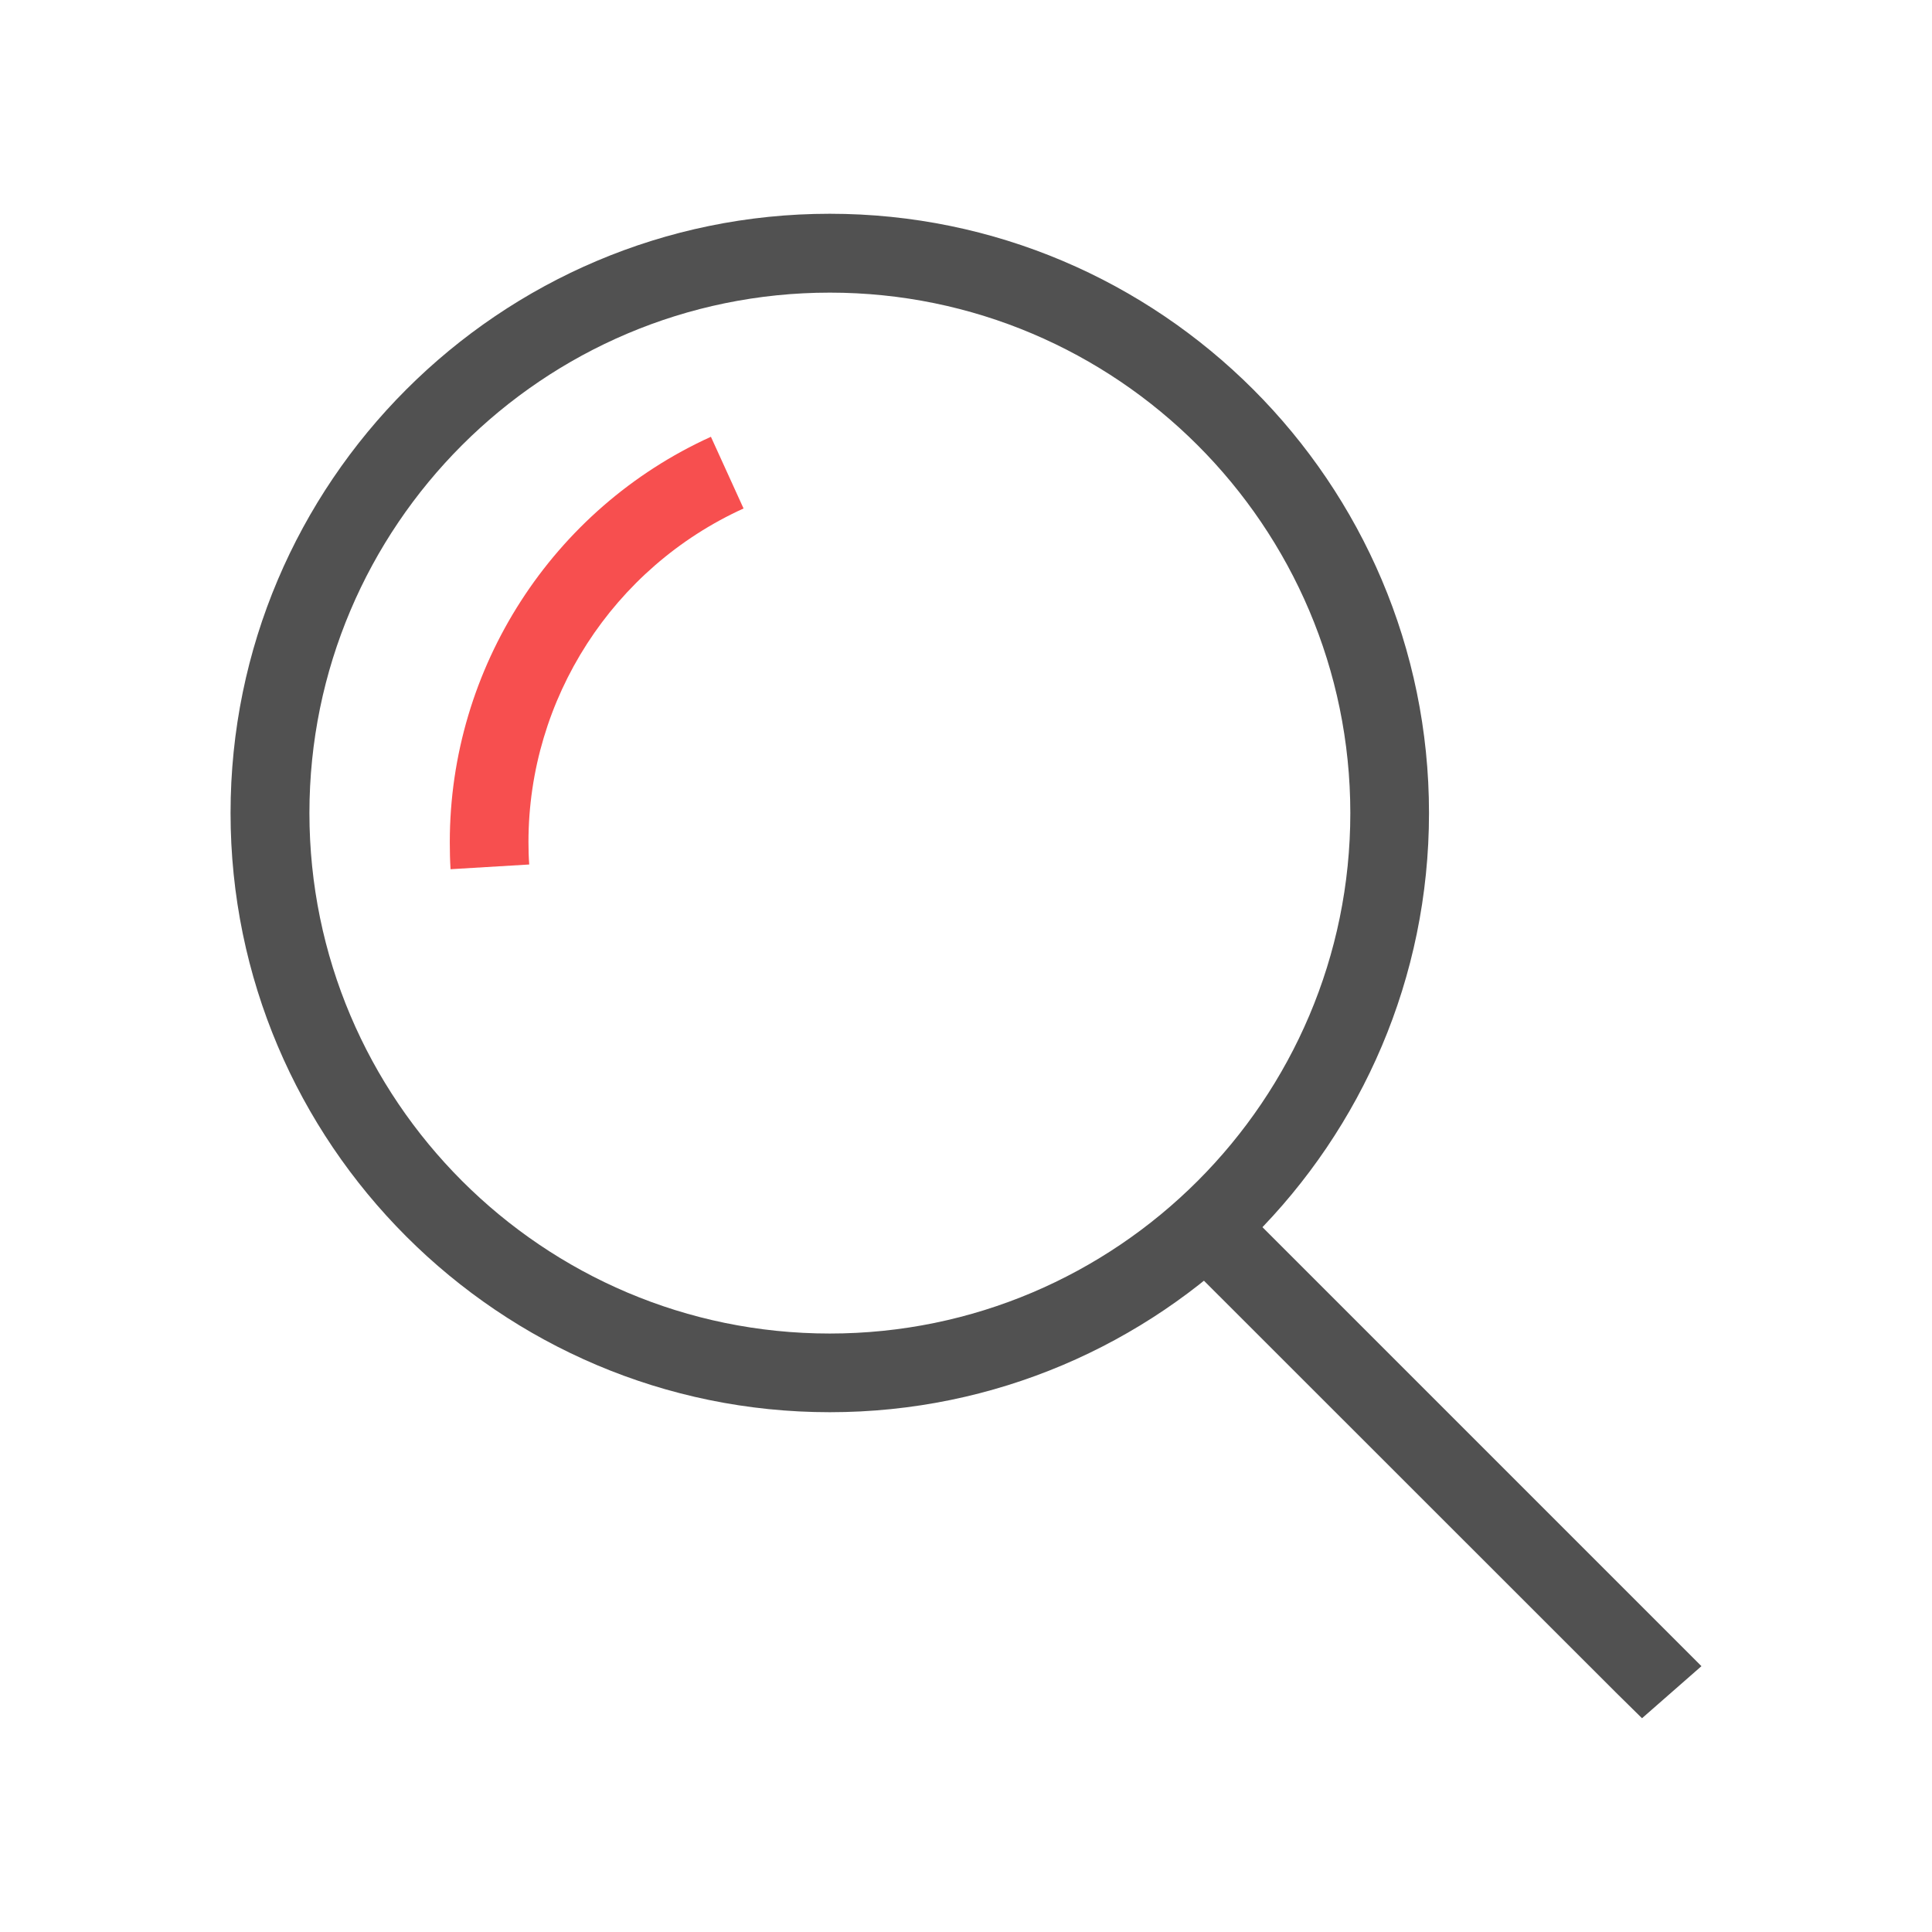
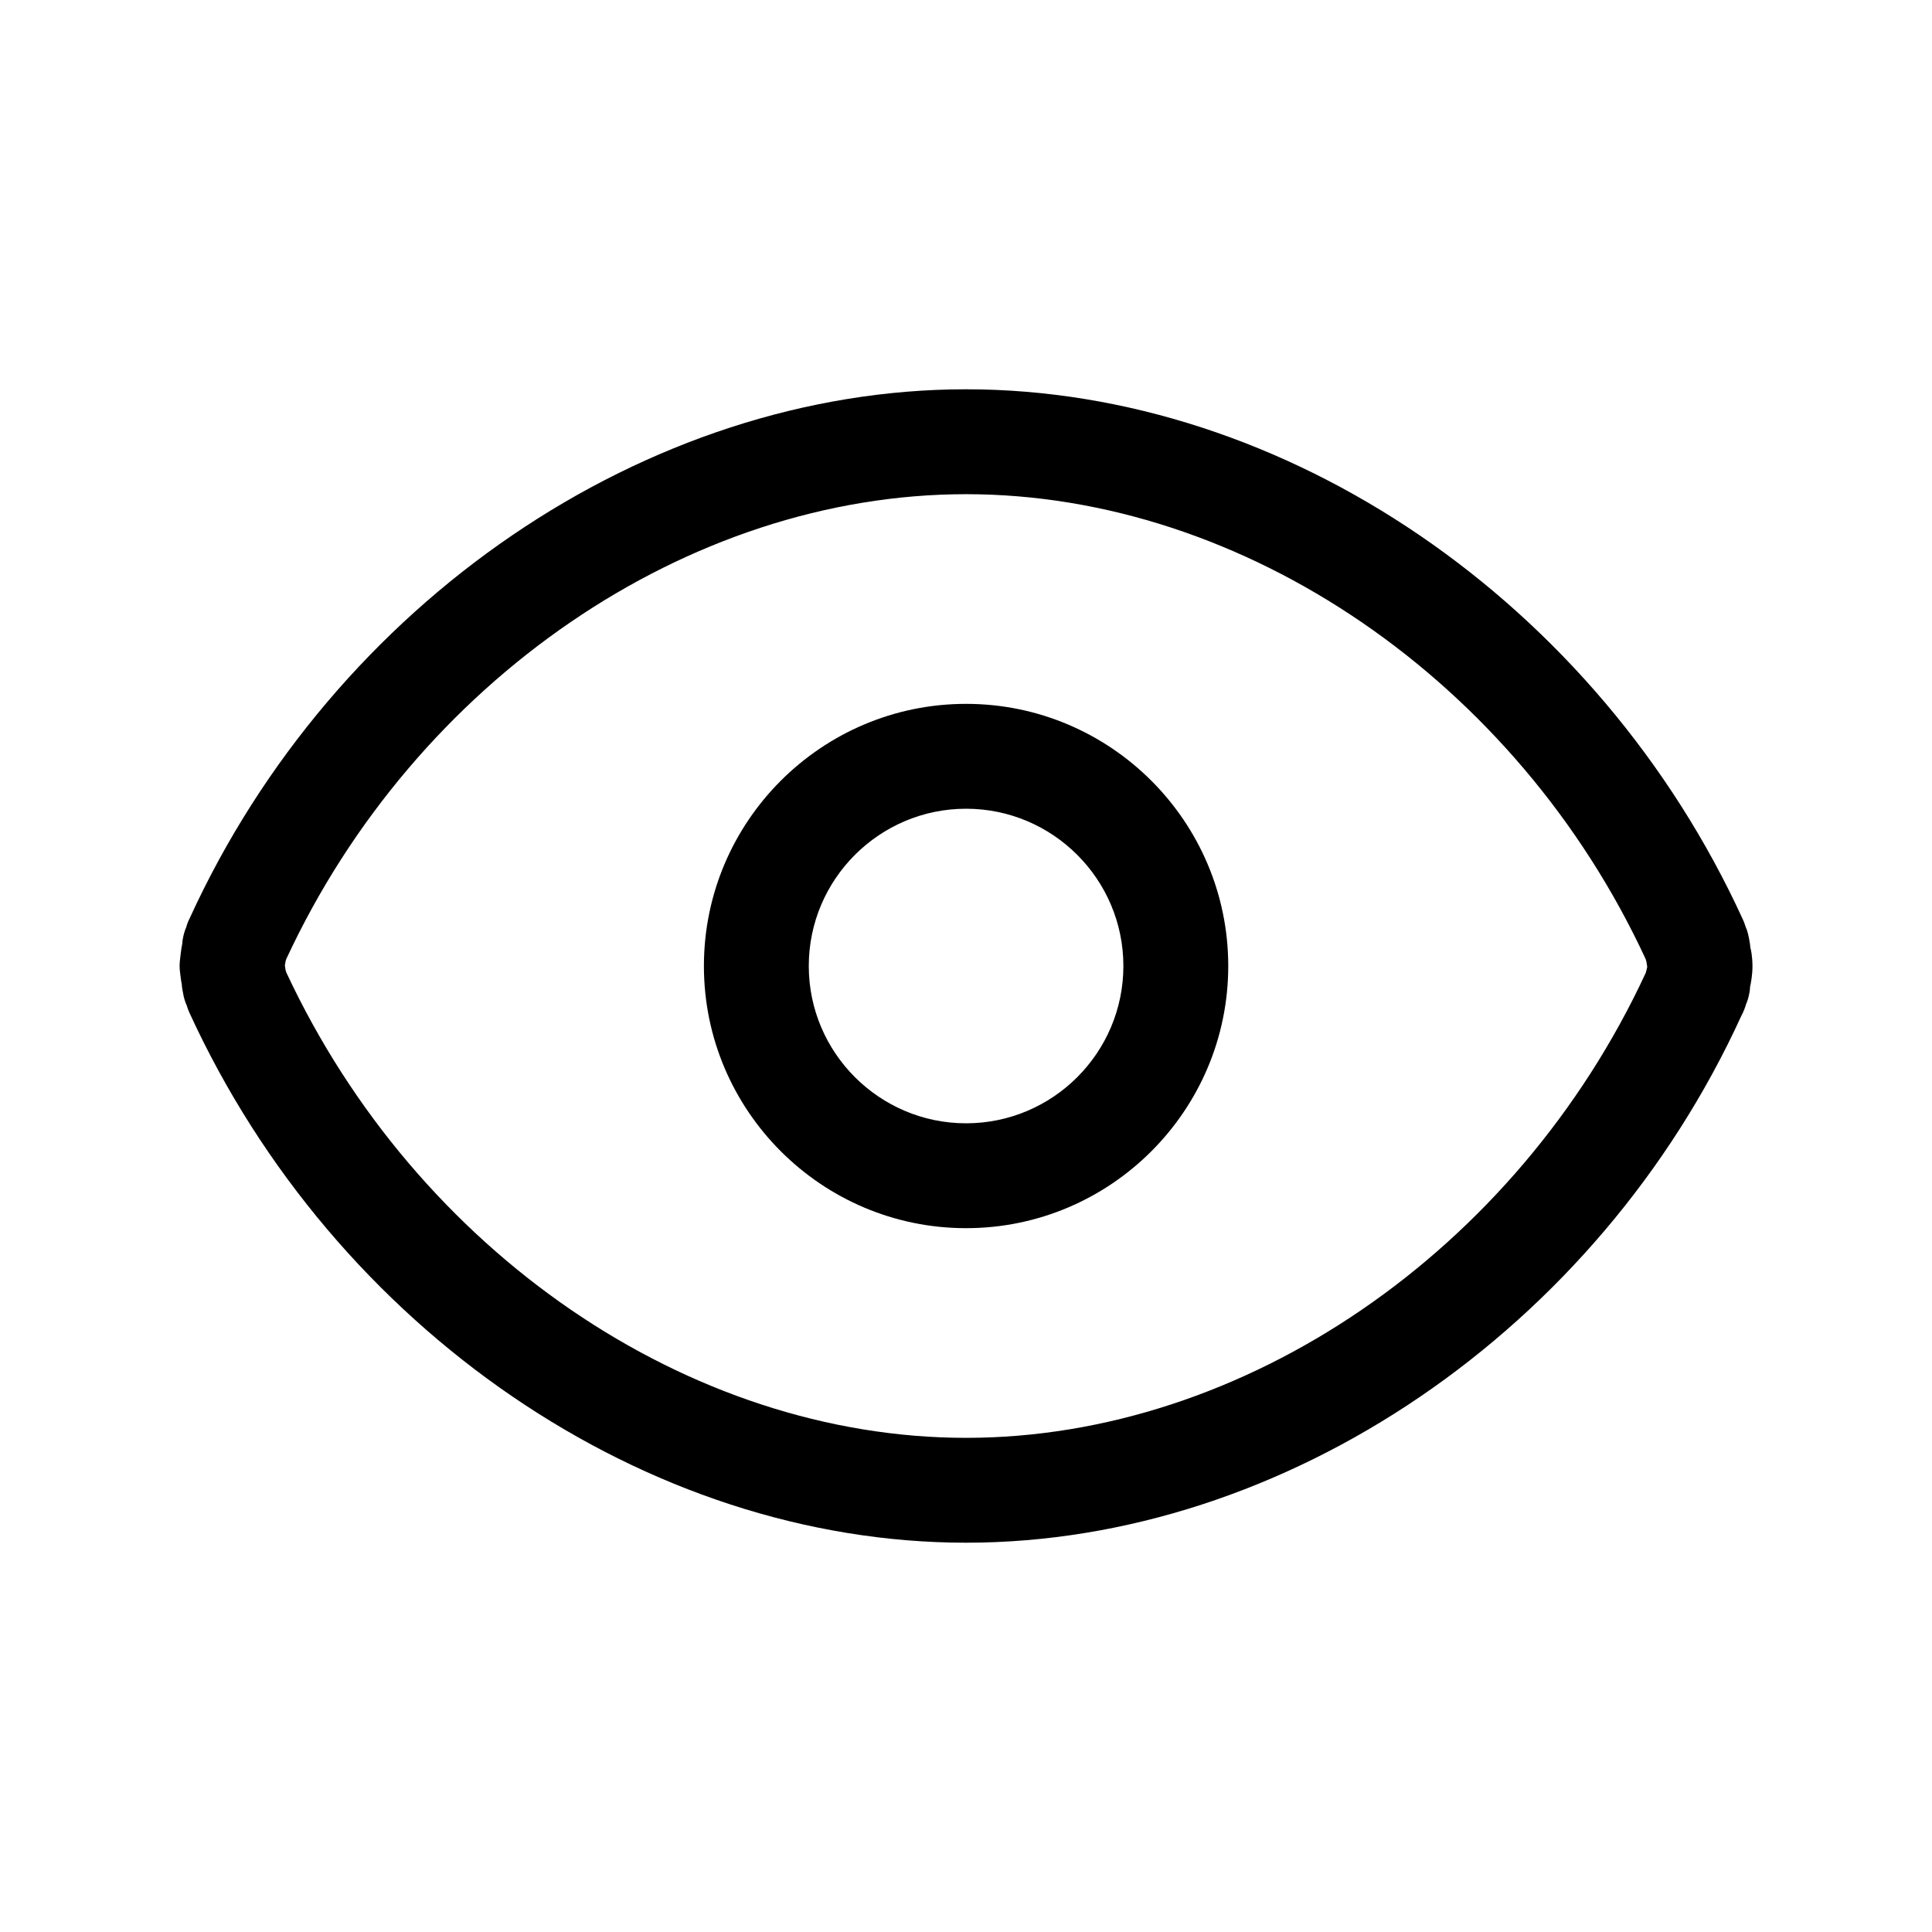
- <svg xmlns="http://www.w3.org/2000/svg" t="1607188063708" class="icon" viewBox="0 0 1024 1024" version="1.1" p-id="1263" width="32" height="32">
+ <svg xmlns="http://www.w3.org/2000/svg" t="1607194892994" class="icon" viewBox="0 0 1024 1024" version="1.1" p-id="1523" width="32" height="32">
  <defs>
    <style type="text/css" />
  </defs>
-   <path d="M439.8 748.5c-175.1 0-317.6-142.5-317.6-317.6 0-175.1 142.5-317.6 317.6-317.6s317.6 142.5 317.6 317.6c0 175.2-142.5 317.6-317.6 317.6z m0-593.4C287.7 155.1 164 278.8 164 430.9c0 152.1 123.7 275.9 275.8 275.9 152.1 0 275.9-123.7 275.9-275.9-0.1-152.1-123.8-275.8-275.9-275.8z" fill="#515151" p-id="1264" />
-   <path d="M238.8 460.7c-0.3-4.8-0.4-9.6-0.4-14.4 0-92.3 54.3-176.6 138.4-214.8l17.3 38c-69.3 31.5-114 100.9-114 176.8 0 4 0.1 7.9 0.4 11.9l-41.7 2.5z" fill="#F74F4F" p-id="1265" />
-   <path d="M870.3 910.7L856.4 897 618.7 659.4l31.5-27.6 14 13.7 237.6 237.6z" fill="#515151" p-id="1266" />
+   <path d="M928.842 512.091c0-5.006-0.846-9.193-1.087-9.692-0.182-2.48-1.028-7.001-1.815-9.375-0.211-0.59-0.484-1.21-0.725-1.8-0.425-1.361-0.877-2.691-1.391-3.749-76.872-168.137-242.376-281.144-411.783-281.144-169.376 0-334.866 112.902-411.389 280.13-0.922 1.815-1.573 3.554-1.981 5.066-0.181 0.498-0.393 0.967-0.559 1.406-1.512 4.431-1.542 7.514-1.421 6.713-0.71 3.251-1.361 9.722-1.361 9.722-0.181 1.949-0.181 3.507 0.031 5.443 0 0 0.65 5.655 0.968 6.803 0.09 1.602 0.483 3.932 0.952 6.049l-0.031 0c0.408 1.814 0.968 3.568 1.739 5.292 0.394 1.33 0.863 2.571 1.271 3.508 76.976 168.166 242.437 281.204 411.781 281.204 169.437 0 334.941-112.945 410.936-279.329 1.178-2.178 1.935-4.233 2.449-6.018 0.241-0.543 0.454-1.027 0.605-1.511 1.331-3.872 1.602-7.228 1.482-7.228l-0.029 0.03C928.028 520.921 928.842 516.9 928.842 512.091zM872.718 514.147c-0.03 0.122-0.091 0.272-0.151 0.394-0.09 0.362-0.24 0.786-0.333 1.21-68.404 147.421-212.83 246.337-360.192 246.337-146.998 0-291.168-98.643-360.253-246.579-0.167-0.514-0.288-0.999-0.469-1.482-0.031-0.484-0.121-0.877-0.15-1.15-0.06-0.301-0.121-0.725-0.167-1.089l0-0.378c0.167-0.62 0.287-1.239 0.348-1.92 0.121-0.362 0.212-0.71 0.348-1.103C220.132 360.89 364.68 261.929 512.041 261.929c147.421 0 291.94 99.052 360.162 246.322 0.06 0.288 0.122 0.53 0.213 0.727 0.06 0.241 0.12 0.484 0.24 0.741 0.151 1.104 0.272 2.193 0.424 2.736C872.899 513.028 872.809 513.573 872.718 514.147z" p-id="1524" />
+   <path d="M512.041 373.061c-76.599 0-138.955 62.325-138.955 138.939 0 76.599 62.356 138.955 138.955 138.955 76.599 0 138.955-62.356 138.955-138.955C650.996 435.386 588.64 373.061 512.041 373.061zM512.041 595.373c-45.935 0-83.372-37.407-83.372-83.372 0-45.951 37.437-83.356 83.372-83.356 45.965 0 83.374 37.407 83.374 83.356C595.414 557.966 558.006 595.373 512.041 595.373z" p-id="1525" />
</svg>
